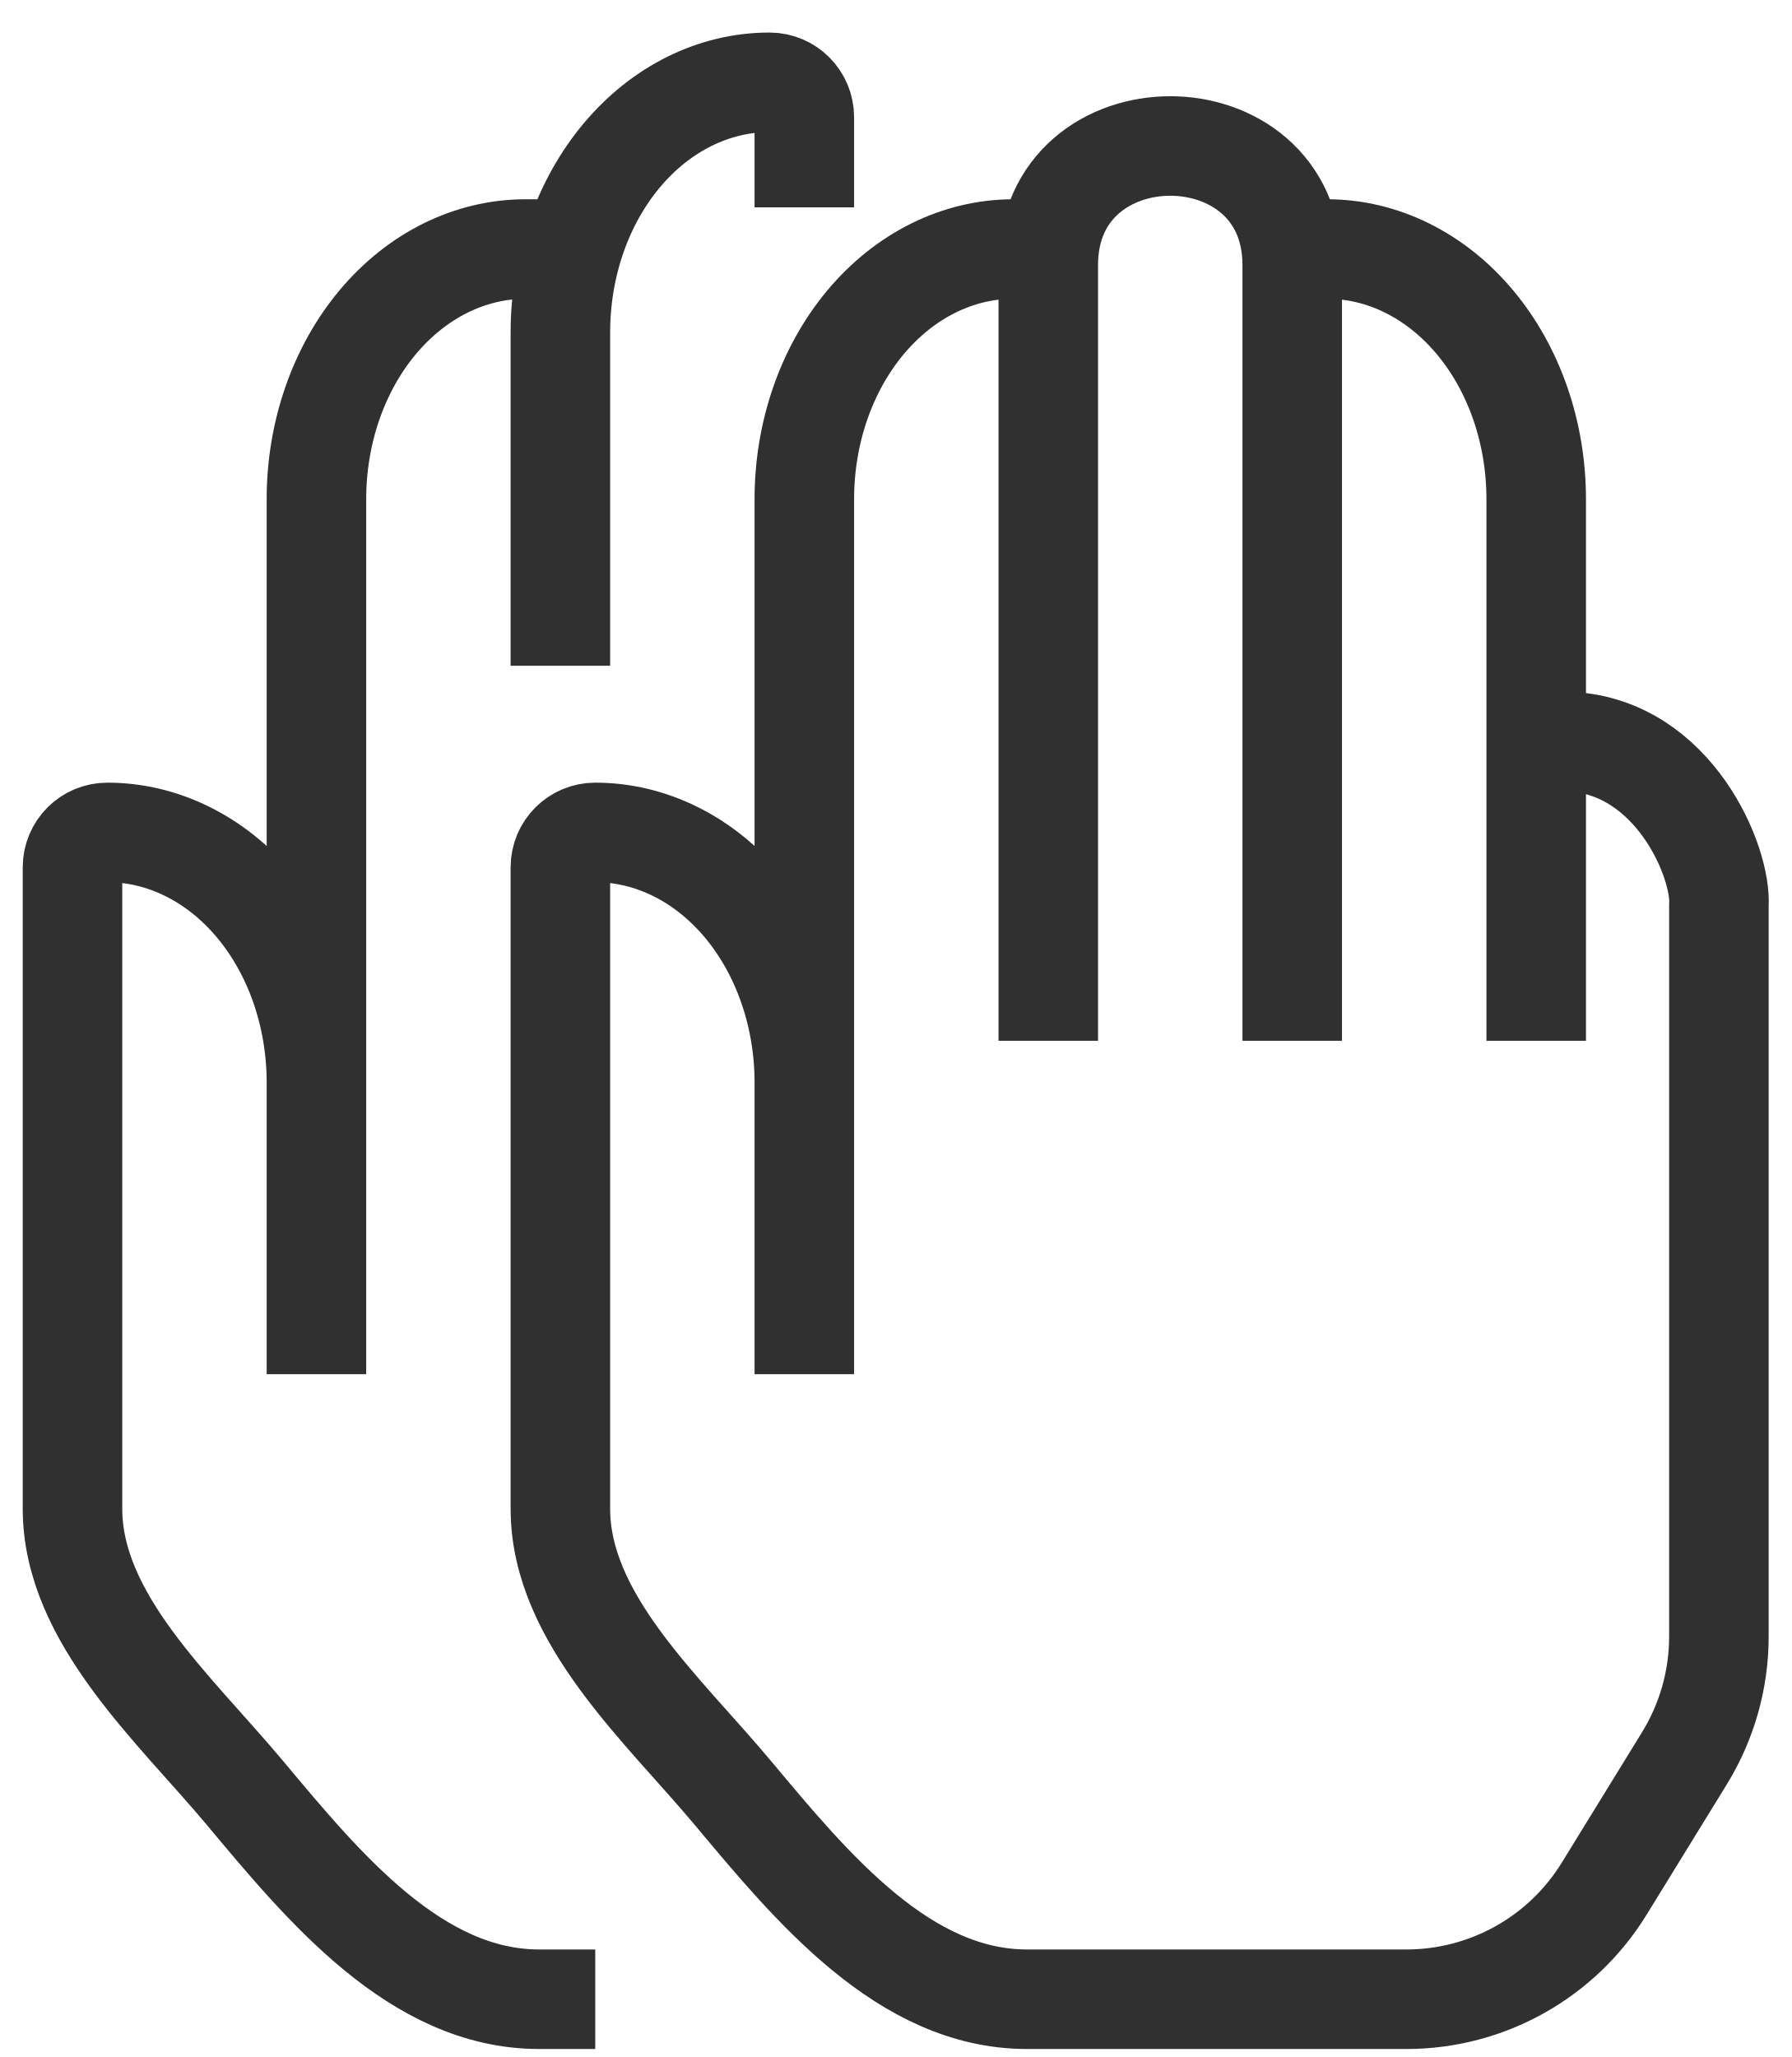
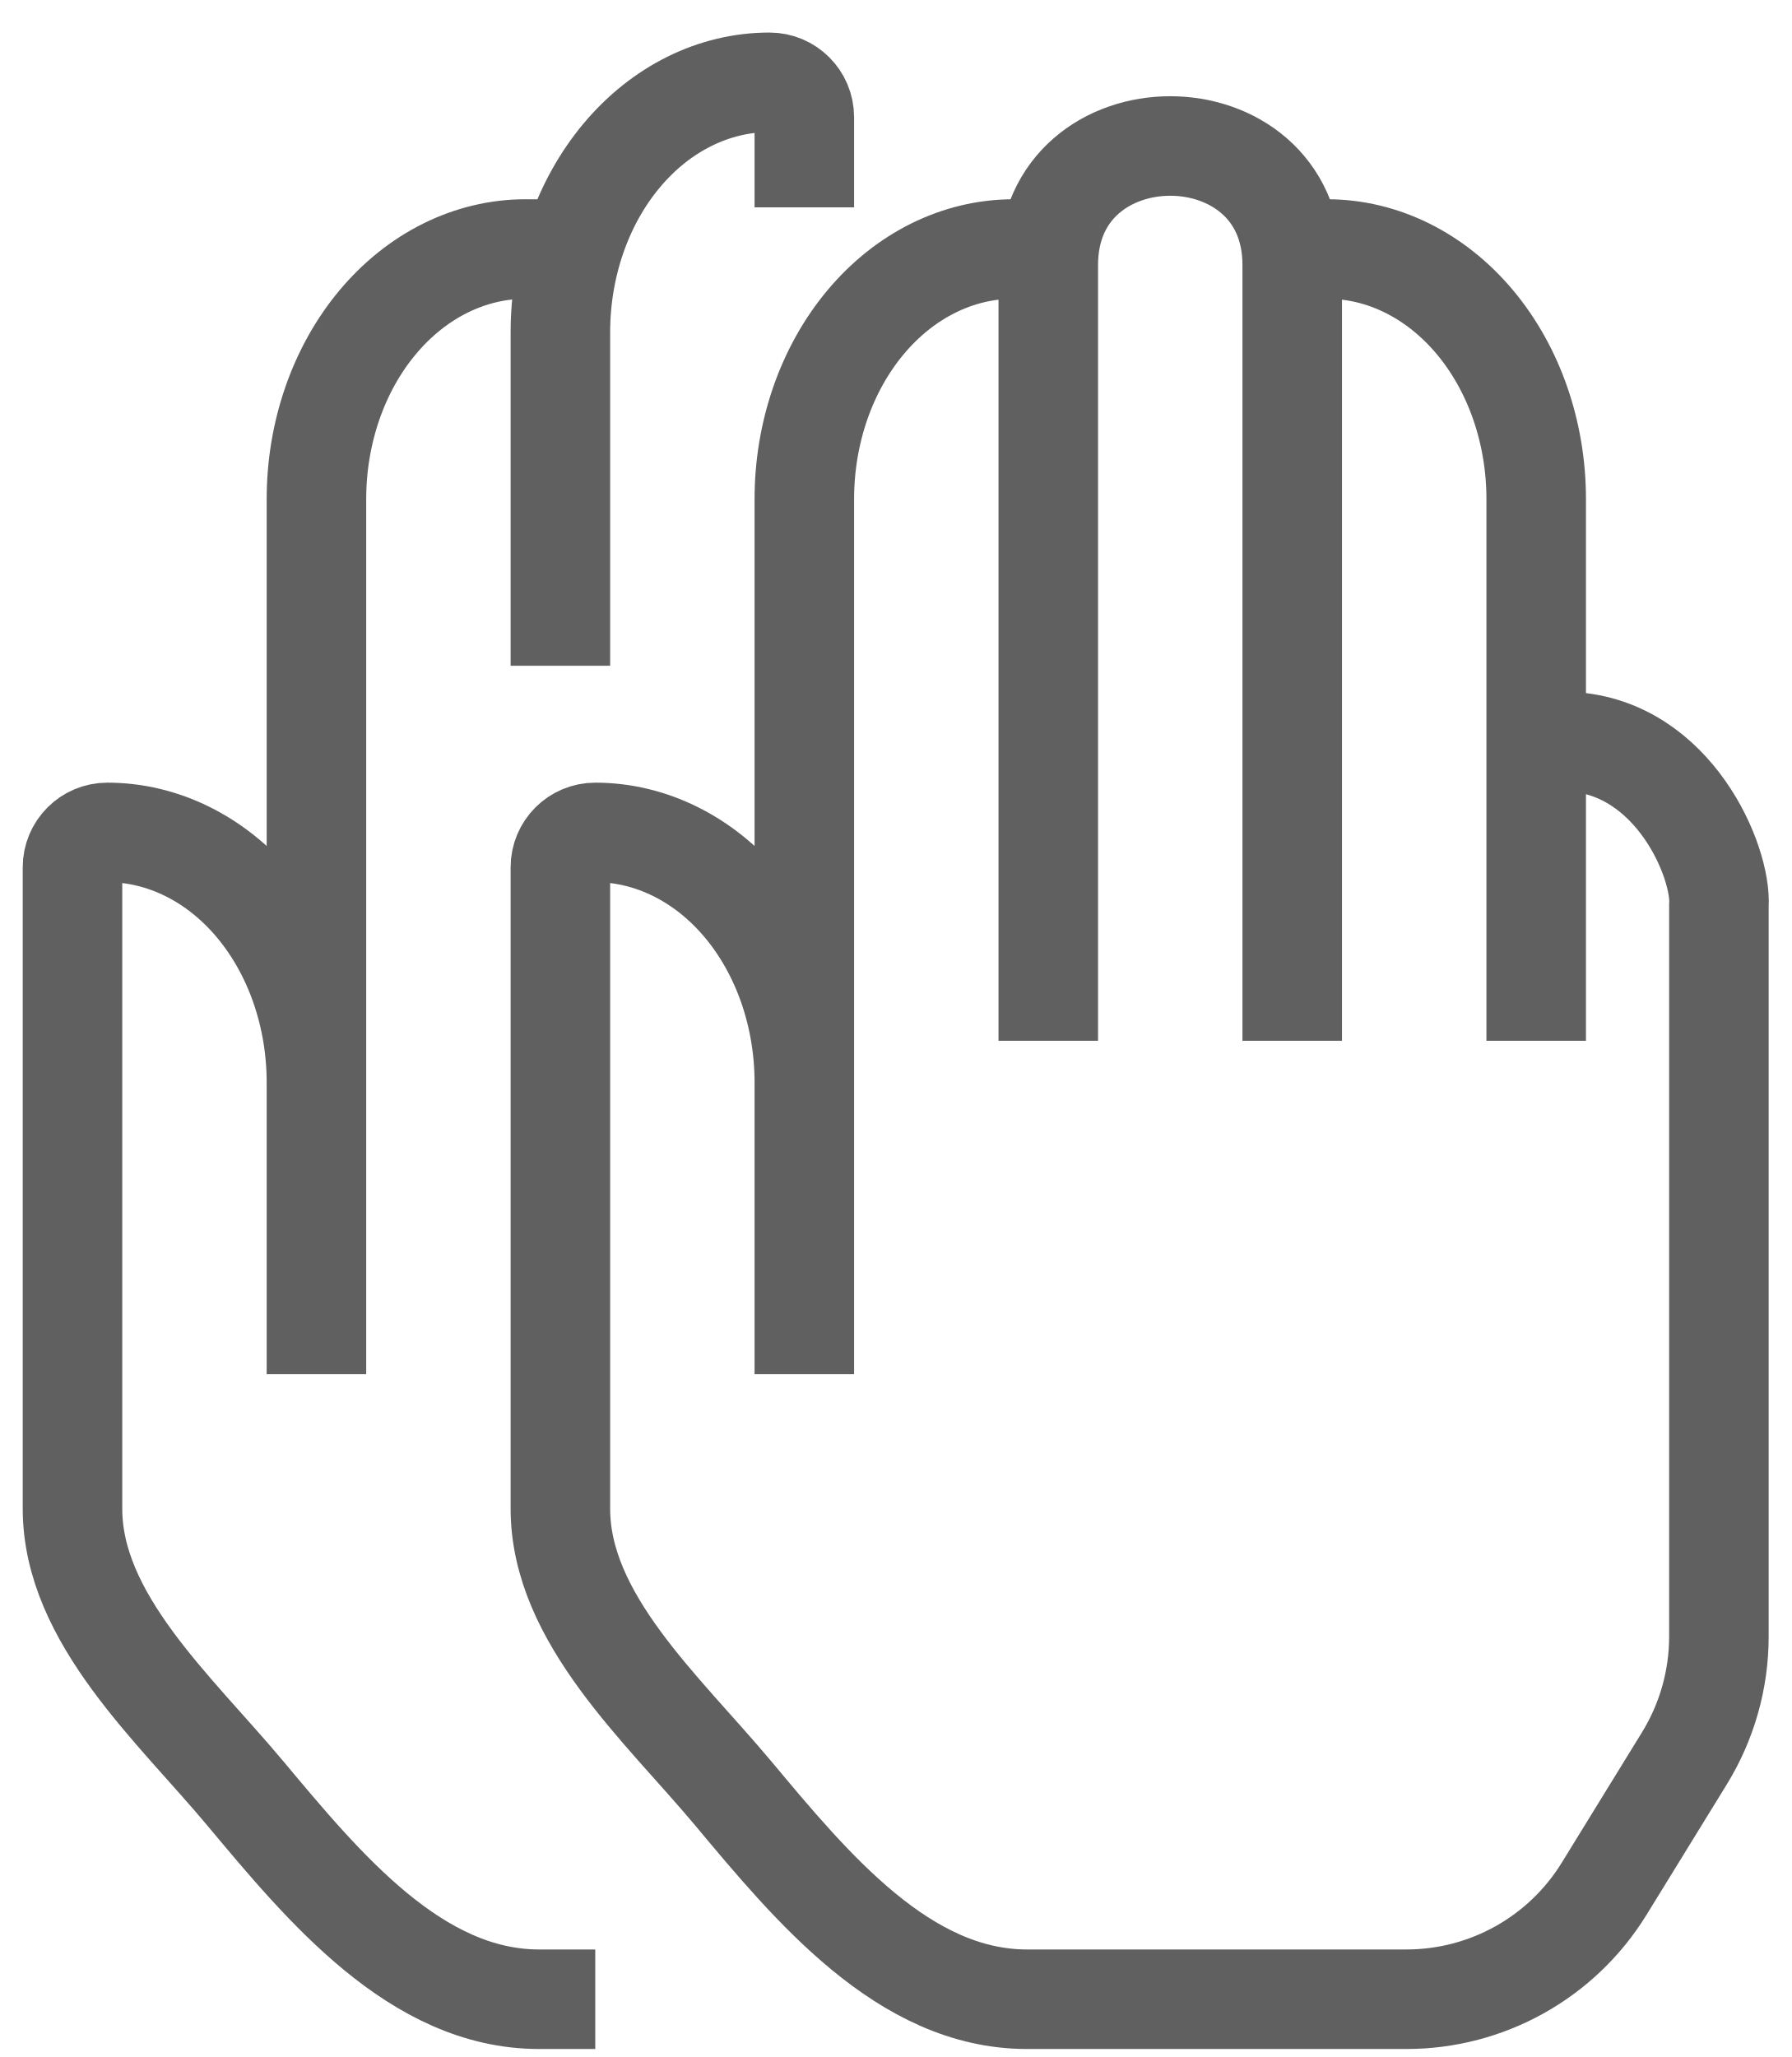
<svg xmlns="http://www.w3.org/2000/svg" width="54" height="62" viewBox="0 0 54 62" fill="none">
-   <path d="M9.538 40.163V32.626C9.538 30.628 8.874 28.711 7.692 27.297C6.51 25.884 4.907 25.09 3.236 25.09V25.09C2.655 25.09 2.185 25.56 2.185 26.141V45.474C2.185 48.784 5.261 51.503 7.384 54.042V54.042V54.042C9.763 56.886 12.543 60.259 16.25 60.259H17.942M24.244 6.25V3.532C24.244 2.952 23.774 2.481 23.194 2.481V2.481C21.522 2.481 19.919 3.275 18.737 4.689C17.555 6.102 16.891 8.019 16.891 10.018V20.066M17.248 7.506H15.841C14.169 7.506 12.566 8.3 11.384 9.713C10.202 11.126 9.538 13.043 9.538 15.042V41.419M38.95 15.042V31.37V10.018V7.989V7.989C38.95 3.204 31.597 3.204 31.597 7.989V7.989V10.018V31.37V15.042M24.244 40.163V32.626C24.244 30.628 23.58 28.711 22.398 27.297C21.216 25.884 19.613 25.09 17.942 25.09V25.09C17.361 25.09 16.891 25.56 16.891 26.141V45.474C16.891 48.784 19.967 51.503 22.091 54.042V54.042V54.042C24.469 56.886 27.249 60.259 30.956 60.259H42.392C44.823 60.259 47.08 58.998 48.353 56.927L50.773 52.995C51.451 51.892 51.811 50.622 51.811 49.327V27.297C51.901 25.993 50.463 22.532 47.354 22.356H46.304M31.955 7.506H30.547C28.875 7.506 27.272 8.3 26.09 9.713C24.908 11.126 24.244 13.043 24.244 15.042M24.244 15.042V31.37M24.244 15.042V41.419M38.593 7.506H40.001C41.672 7.506 43.276 8.3 44.458 9.713C45.64 11.126 46.304 13.043 46.304 15.042V31.37" stroke="#303030" stroke-width="3" />
+   <path d="M9.538 40.163V32.626C9.538 30.628 8.874 28.711 7.692 27.297C6.51 25.884 4.907 25.09 3.236 25.09V25.09C2.655 25.09 2.185 25.56 2.185 26.141V45.474C2.185 48.784 5.261 51.503 7.384 54.042V54.042V54.042C9.763 56.886 12.543 60.259 16.25 60.259H17.942M24.244 6.25V3.532C24.244 2.952 23.774 2.481 23.194 2.481V2.481C21.522 2.481 19.919 3.275 18.737 4.689C17.555 6.102 16.891 8.019 16.891 10.018V20.066M17.248 7.506H15.841C14.169 7.506 12.566 8.3 11.384 9.713C10.202 11.126 9.538 13.043 9.538 15.042V41.419M38.95 15.042V31.37V10.018V7.989V7.989C38.95 3.204 31.597 3.204 31.597 7.989V7.989V10.018V31.37V15.042M24.244 40.163V32.626C24.244 30.628 23.58 28.711 22.398 27.297C21.216 25.884 19.613 25.09 17.942 25.09V25.09C17.361 25.09 16.891 25.56 16.891 26.141V45.474C16.891 48.784 19.967 51.503 22.091 54.042V54.042V54.042C24.469 56.886 27.249 60.259 30.956 60.259H42.392C44.823 60.259 47.08 58.998 48.353 56.927L50.773 52.995C51.451 51.892 51.811 50.622 51.811 49.327V27.297C51.901 25.993 50.463 22.532 47.354 22.356H46.304M31.955 7.506H30.547C28.875 7.506 27.272 8.3 26.09 9.713C24.908 11.126 24.244 13.043 24.244 15.042M24.244 15.042V31.37M24.244 15.042V41.419M38.593 7.506H40.001C41.672 7.506 43.276 8.3 44.458 9.713C45.64 11.126 46.304 13.043 46.304 15.042V31.37" stroke="#606060" stroke-width="3" />
</svg>
